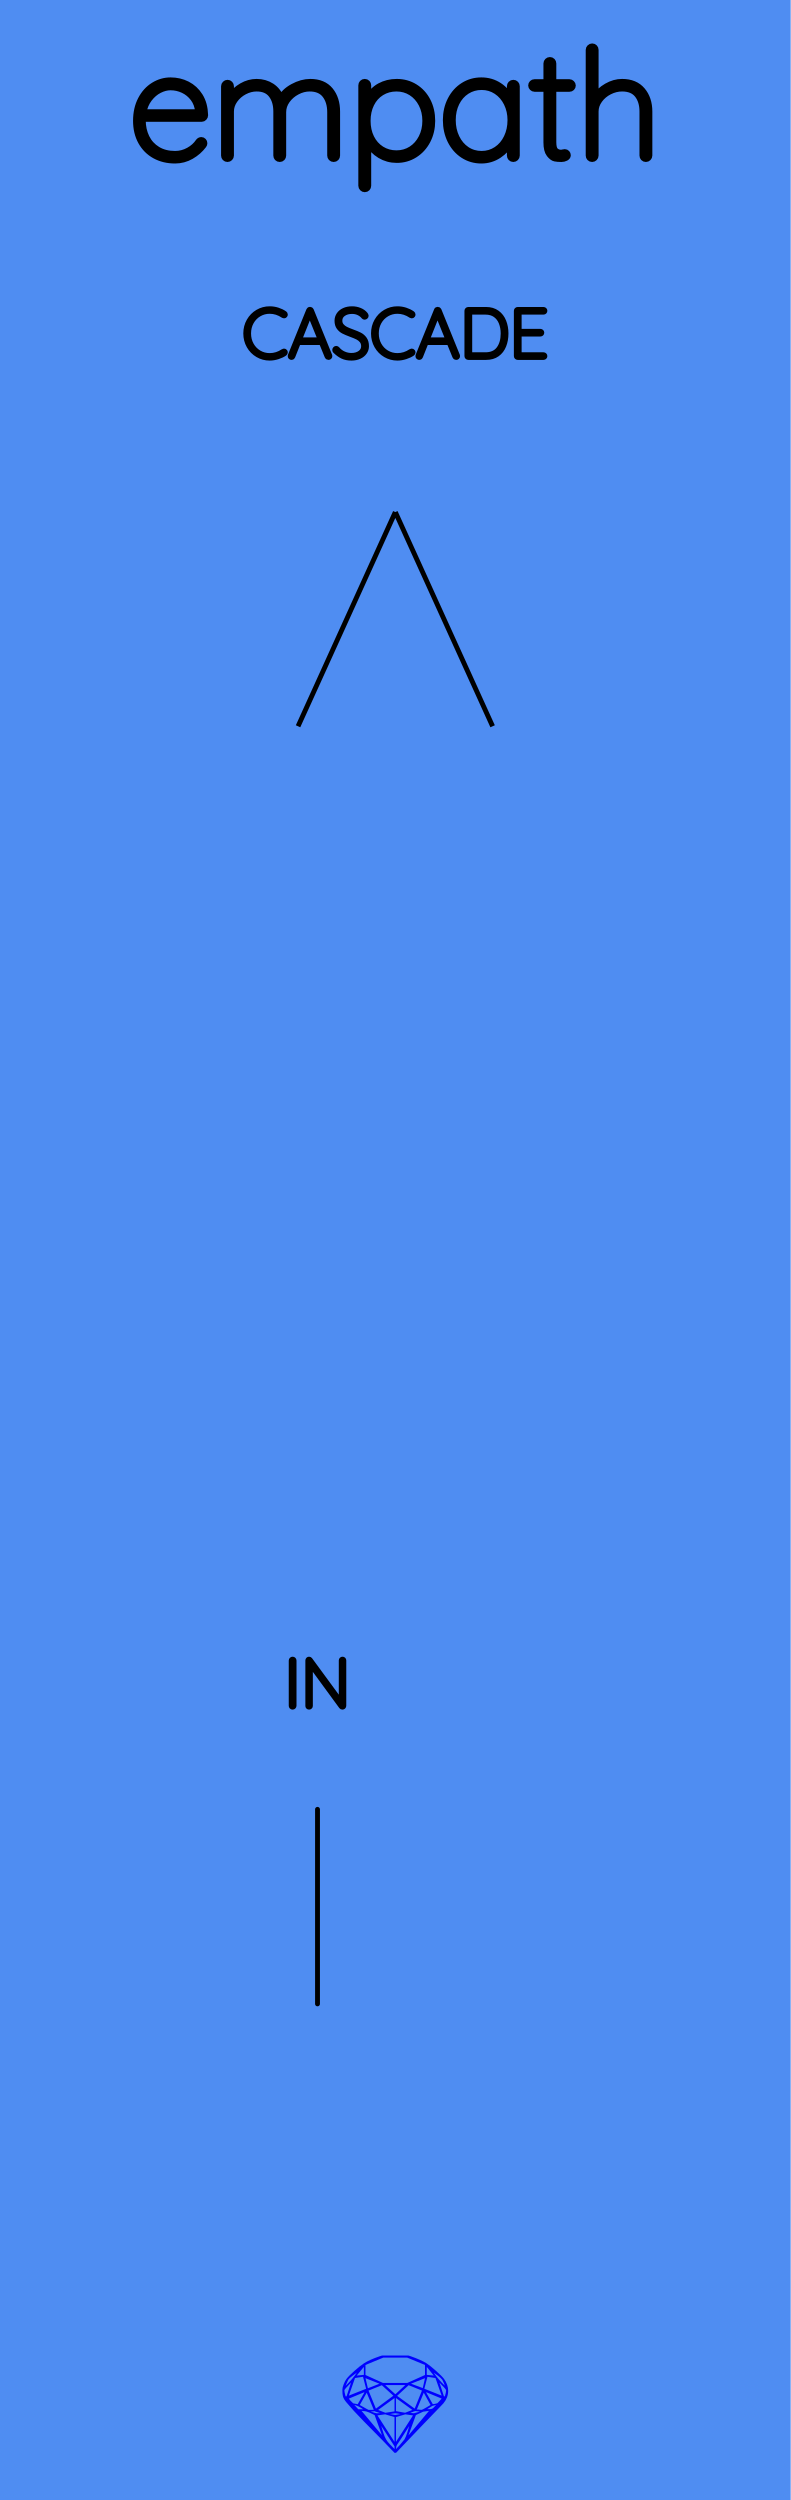
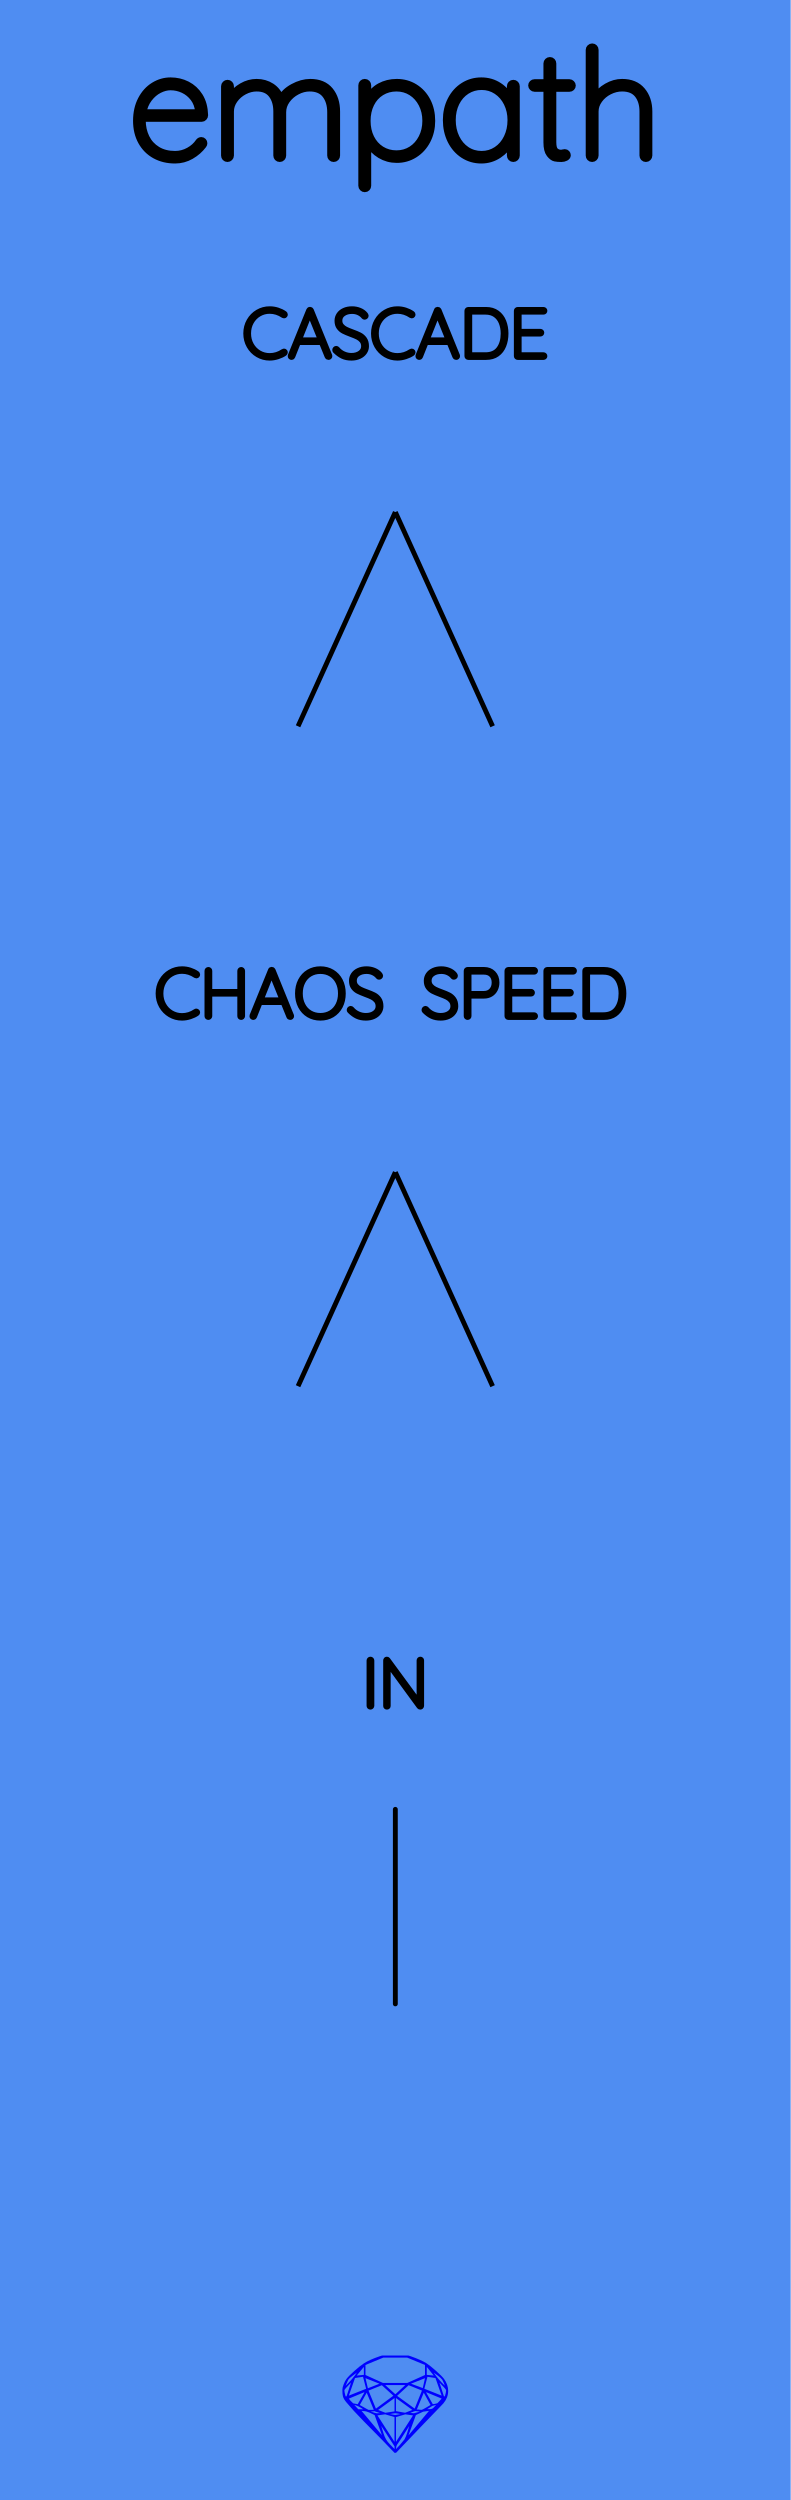
<svg xmlns="http://www.w3.org/2000/svg" width="40.64mm" height="128.50mm" viewBox="0 0 40.64 128.50">
  <g id="PanelLayer">
    <rect id="border_rect" width="40.64" height="128.5" x="0" y="0" style="display:inline;fill:#4f8df2;fill-opacity:1;stroke:none;" />
    <path id="sapphire_gemstone" d="m 23.035,122.900 q 0,0.342 -0.243,0.631 -0.044,0.052 -0.204,0.215 -0.187,0.19 -0.785,0.813 l -1.444,1.513 q -0.019,0.003 -0.044,0.003 -0.028,0 -0.041,-0.003 -0.083,-0.083 -0.648,-0.675 -0.469,-0.474 -0.934,-0.948 -0.557,-0.568 -0.898,-0.981 -0.132,-0.16 -0.168,-0.298 -0.028,-0.102 -0.028,-0.342 0,-0.11 0.072,-0.289 0.066,-0.165 0.141,-0.265 0.119,-0.157 0.422,-0.424 0.284,-0.251 0.474,-0.375 0.273,-0.179 0.819,-0.367 0.096,-0.033 0.11,-0.033 h 1.361 q 0.011,0 0.105,0.033 0.568,0.201 0.824,0.367 0.165,0.105 0.474,0.378 0.322,0.284 0.422,0.422 0.215,0.295 0.215,0.626 z m -0.168,-0.273 q -0.033,-0.107 -0.135,-0.309 -0.072,-0.094 -0.209,-0.198 -0.119,-0.085 -0.234,-0.171 0.245,0.364 0.579,0.678 z m -0.573,-0.524 -0.358,-0.446 v 0.411 z m 0.637,0.758 q 0,-0.052 -0.342,-0.394 l 0.229,0.703 h 0.05 q 0.063,-0.218 0.063,-0.309 z m -0.232,0.273 -0.317,-0.904 -0.411,-0.063 -0.16,0.615 z m 0.003,0.154 -0.772,-0.32 h -0.03 l 0.345,0.606 q 0.08,-0.003 0.234,-0.047 0.025,-0.014 0.223,-0.24 z m -0.857,-1.05 -0.719,0.284 0.604,0.226 z m 0,-0.163 v -0.515 l -0.918,-0.38 h -1.224 l -0.918,0.38 v 0.515 l 0.898,0.408 h 1.254 z m 0.573,1.538 q -0.069,0.011 -0.198,0.052 -0.085,0.055 -0.259,0.163 0.019,0 0.063,0.003 0.041,0 0.063,0 0.119,0 0.19,-0.069 0.072,-0.072 0.141,-0.149 z m -0.289,0.003 -0.347,-0.631 -0.364,0.879 q 0.025,-0.017 0.066,-0.017 0.03,0 0.085,0.011 0.058,0.008 0.088,0.008 0.05,0 0.229,-0.107 0.229,-0.138 0.243,-0.143 z m -0.441,-0.741 -0.684,-0.276 -0.593,0.548 0.904,0.656 z m -0.854,-0.284 h -1.036 l 0.524,0.474 z m 0.75,1.367 q -0.229,-0.03 -0.229,-0.03 -0.036,0 -0.273,0.094 l 0.19,0.019 q 0.011,0 0.311,-0.083 z m -0.389,-0.088 -0.843,-0.612 v 0.675 l 0.471,0.083 z m 0.854,0.05 q -0.099,0.006 -0.295,0.039 -0.011,0.003 -0.378,0.176 -0.13,0.347 -0.38,1.042 z m -2.544,-1.397 -0.719,-0.284 0.124,0.518 z m -0.802,-0.455 v -0.411 l -0.367,0.446 z m 1.516,1.072 -0.593,-0.54 -0.684,0.276 0.38,0.929 z m 0.369,0.943 q -0.033,-0.003 -0.135,-0.025 -0.085,-0.017 -0.138,-0.017 -0.052,0 -0.138,0.017 -0.102,0.022 -0.135,0.025 0.265,0.047 0.273,0.047 0.008,0 0.273,-0.047 z m -0.309,-0.138 v -0.686 l -0.843,0.612 0.372,0.146 z m 0.951,0.207 -0.397,-0.055 -0.48,0.141 v 1.276 z m -2.888,-2.202 q -0.119,0.085 -0.234,0.174 -0.146,0.107 -0.209,0.196 -0.044,0.105 -0.135,0.314 0.369,-0.364 0.579,-0.684 z m 0.477,0.832 -0.16,-0.615 -0.411,0.063 -0.317,0.904 z m 0.394,1.083 -0.364,-0.879 -0.356,0.631 q 0.435,0.251 0.452,0.251 0.091,0 0.267,-0.003 z m 1.822,0.83 q -0.132,0.212 -0.405,0.634 -0.077,0.107 -0.22,0.328 -0.058,0.105 -0.055,0.226 0.16,-0.152 0.433,-0.496 0.077,-0.13 0.141,-0.339 0.055,-0.176 0.107,-0.353 z m -1.494,-0.661 -0.27,-0.088 -0.008,-0.011 q -0.025,0 -0.107,0.011 -0.066,0.006 -0.107,0.006 0.273,0.091 0.311,0.091 0.025,0 0.182,-0.008 z m -0.81,-1.064 h -0.03 l -0.772,0.32 q 0.066,0.097 0.223,0.24 0.077,0.014 0.234,0.047 z m -0.689,-0.502 q -0.342,0.347 -0.342,0.394 0,0.08 0.063,0.309 h 0.05 z m 2.235,3.045 v -1.276 l -0.48,-0.141 -0.397,0.055 z m -1.607,-1.676 q -0.256,-0.182 -0.458,-0.223 0.066,0.077 0.204,0.223 z m 1.61,2.045 v -0.138 l -0.684,-1.05 q 0.052,0.176 0.107,0.353 0.063,0.209 0.141,0.339 0.069,0.119 0.204,0.259 0.116,0.119 0.232,0.237 z m -0.645,-0.706 q -0.116,-0.328 -0.38,-1.042 -0.135,-0.066 -0.273,-0.13 -0.16,-0.072 -0.289,-0.072 -0.052,0 -0.11,-0.014 z" style="stroke-width:0;fill:#0000ff;stroke:#2e2114;stroke-linecap:square;stroke-opacity:1" />
    <path id="model_name" d="M10.483 7.36Q10.483 7.414 10.452 7.453Q10.196 7.794 9.815 8.012Q9.435 8.229 9 8.229Q8.418 8.229 7.968 7.981Q7.518 7.732 7.266 7.274Q7.014 6.816 7.014 6.211Q7.014 5.59 7.258 5.121Q7.503 4.651 7.906 4.403Q8.31 4.154 8.768 4.154Q9.225 4.154 9.617 4.352Q10.009 4.55 10.258 4.946Q10.506 5.342 10.522 5.924Q10.522 5.986 10.475 6.036Q10.428 6.087 10.366 6.087H7.316V6.188Q7.316 6.669 7.51 7.069Q7.704 7.468 8.085 7.701Q8.465 7.934 9 7.934Q9.373 7.934 9.703 7.752Q10.033 7.569 10.219 7.29Q10.273 7.22 10.351 7.22Q10.405 7.22 10.444 7.263Q10.483 7.305 10.483 7.36ZM7.347 5.792H10.203V5.722Q10.165 5.326 9.951 5.043Q9.738 4.76 9.423 4.612Q9.109 4.465 8.768 4.465Q8.48 4.465 8.182 4.616Q7.883 4.767 7.654 5.066Q7.425 5.365 7.347 5.792ZM17.305 5.738V7.996Q17.305 8.058 17.262 8.105Q17.219 8.151 17.15 8.151Q17.08 8.151 17.037 8.105Q16.994 8.058 16.994 7.996V5.769Q16.994 5.218 16.727 4.872Q16.459 4.527 15.916 4.527Q15.582 4.527 15.26 4.698Q14.938 4.868 14.736 5.152Q14.534 5.435 14.534 5.769V7.996Q14.534 8.058 14.491 8.105Q14.449 8.151 14.379 8.151Q14.309 8.151 14.266 8.105Q14.224 8.058 14.224 7.996V5.73Q14.224 5.194 13.967 4.861Q13.711 4.527 13.191 4.527Q12.866 4.527 12.555 4.69Q12.245 4.853 12.047 5.132Q11.849 5.412 11.849 5.73V7.996Q11.849 8.058 11.802 8.105Q11.756 8.151 11.694 8.151Q11.624 8.151 11.581 8.105Q11.538 8.058 11.538 7.996V4.434Q11.538 4.372 11.585 4.325Q11.631 4.278 11.694 4.278Q11.763 4.278 11.806 4.325Q11.849 4.372 11.849 4.434V4.977Q12.074 4.651 12.435 4.441Q12.796 4.232 13.191 4.232Q13.618 4.232 13.952 4.449Q14.286 4.667 14.441 5.086Q14.604 4.729 15.058 4.48Q15.512 4.232 15.947 4.232Q16.614 4.232 16.959 4.651Q17.305 5.07 17.305 5.738ZM22.194 6.211Q22.194 6.77 21.958 7.224Q21.721 7.678 21.309 7.938Q20.898 8.198 20.394 8.198Q19.928 8.198 19.54 7.965Q19.152 7.732 18.904 7.305V9.548Q18.904 9.61 18.861 9.657Q18.818 9.703 18.748 9.703Q18.686 9.703 18.64 9.657Q18.593 9.61 18.593 9.548V4.387Q18.593 4.325 18.636 4.278Q18.678 4.232 18.748 4.232Q18.818 4.232 18.861 4.278Q18.904 4.325 18.904 4.387V5.101Q19.136 4.659 19.524 4.445Q19.913 4.232 20.394 4.232Q20.906 4.232 21.317 4.488Q21.729 4.744 21.962 5.194Q22.194 5.644 22.194 6.211ZM21.884 6.211Q21.884 5.73 21.686 5.346Q21.488 4.961 21.147 4.744Q20.805 4.527 20.378 4.527Q19.944 4.527 19.598 4.74Q19.253 4.954 19.063 5.338Q18.873 5.722 18.873 6.211Q18.873 6.7 19.063 7.084Q19.253 7.468 19.598 7.686Q19.944 7.903 20.378 7.903Q20.805 7.903 21.147 7.686Q21.488 7.468 21.686 7.08Q21.884 6.692 21.884 6.211ZM26.541 4.434V7.996Q26.541 8.058 26.494 8.105Q26.447 8.151 26.385 8.151Q26.316 8.151 26.273 8.105Q26.23 8.058 26.23 7.996V7.298Q26.036 7.693 25.633 7.961Q25.229 8.229 24.74 8.229Q24.228 8.229 23.816 7.961Q23.405 7.693 23.172 7.224Q22.939 6.754 22.939 6.172Q22.939 5.598 23.176 5.136Q23.413 4.674 23.824 4.414Q24.235 4.154 24.74 4.154Q25.244 4.154 25.648 4.418Q26.052 4.682 26.23 5.124V4.434Q26.23 4.372 26.273 4.325Q26.316 4.278 26.385 4.278Q26.455 4.278 26.498 4.325Q26.541 4.372 26.541 4.434ZM26.261 6.172Q26.261 5.699 26.067 5.303Q25.873 4.907 25.528 4.678Q25.182 4.449 24.756 4.449Q24.329 4.449 23.983 4.67Q23.638 4.892 23.444 5.284Q23.25 5.675 23.25 6.172Q23.25 6.669 23.444 7.072Q23.638 7.476 23.979 7.705Q24.321 7.934 24.756 7.934Q25.182 7.934 25.528 7.705Q25.873 7.476 26.067 7.072Q26.261 6.669 26.261 6.172ZM29.42 4.395Q29.42 4.457 29.377 4.5Q29.334 4.542 29.272 4.542H28.419V7.305Q28.419 7.647 28.539 7.759Q28.659 7.872 28.846 7.872Q28.877 7.872 28.935 7.856Q28.993 7.841 29.032 7.841Q29.086 7.841 29.125 7.883Q29.164 7.926 29.164 7.981Q29.164 8.05 29.071 8.101Q28.977 8.151 28.853 8.151Q28.659 8.151 28.527 8.124Q28.395 8.097 28.252 7.915Q28.108 7.732 28.108 7.321V4.542H27.472Q27.418 4.542 27.371 4.496Q27.324 4.449 27.324 4.395Q27.324 4.333 27.367 4.29Q27.41 4.247 27.472 4.247H28.108V3.262Q28.108 3.2 28.155 3.153Q28.201 3.107 28.264 3.107Q28.333 3.107 28.376 3.153Q28.419 3.2 28.419 3.262V4.247H29.272Q29.327 4.247 29.373 4.294Q29.42 4.341 29.42 4.395ZM33.355 5.73V7.996Q33.355 8.058 33.308 8.105Q33.262 8.151 33.2 8.151Q33.13 8.151 33.087 8.105Q33.044 8.058 33.044 7.996V5.73Q33.044 5.194 32.781 4.861Q32.517 4.527 31.973 4.527Q31.64 4.527 31.317 4.69Q30.995 4.853 30.794 5.132Q30.592 5.412 30.592 5.73V7.996Q30.592 8.058 30.545 8.105Q30.499 8.151 30.437 8.151Q30.367 8.151 30.324 8.105Q30.281 8.058 30.281 7.996V2.563Q30.281 2.501 30.328 2.455Q30.375 2.408 30.437 2.408Q30.506 2.408 30.549 2.455Q30.592 2.501 30.592 2.563V5.016Q30.809 4.674 31.193 4.453Q31.578 4.232 31.973 4.232Q32.641 4.232 32.998 4.655Q33.355 5.078 33.355 5.73Z" style="display:inline;stroke:#000000;stroke-width:0.35;stroke-linecap:round;stroke-linejoin:bevel" />
-     <path d="M 16.32,93.00 L 16.32,103.00 " style="stroke:#000000;stroke-width:0.25;stroke-linecap:round;stroke-linejoin:bevel;stroke-dasharray:none" fill="none" />
-     <path d="M15.041 87.749Q15.006 87.749 14.986 87.728Q14.967 87.707 14.967 87.675V85.353Q14.967 85.322 14.988 85.301Q15.009 85.279 15.041 85.279Q15.073 85.279 15.094 85.301Q15.115 85.322 15.115 85.353V87.675Q15.112 87.707 15.091 87.728Q15.069 87.749 15.041 87.749ZM17.673 85.346V87.671Q17.673 87.71 17.652 87.729Q17.631 87.749 17.599 87.749Q17.564 87.749 17.542 87.721L15.955 85.551V87.689Q15.955 87.714 15.935 87.731Q15.916 87.749 15.888 87.749Q15.856 87.749 15.838 87.731Q15.821 87.714 15.821 87.689V85.35Q15.821 85.315 15.84 85.297Q15.86 85.279 15.884 85.279Q15.916 85.279 15.937 85.304L17.539 87.488V85.346Q17.539 85.318 17.558 85.299Q17.578 85.279 17.606 85.279Q17.638 85.279 17.655 85.299Q17.673 85.318 17.673 85.346Z" style="stroke:#000000;stroke-width:0.25;stroke-linecap:round;stroke-linejoin:bevel" />
+     <path d="M 20.32,93.00 L 20.32,103.00 " style="stroke:#000000;stroke-width:0.25;stroke-linecap:round;stroke-linejoin:bevel;stroke-dasharray:none" fill="none" />
+     <path d="M19.041 87.749Q19.006 87.749 18.986 87.728Q18.967 87.707 18.967 87.675V85.353Q18.967 85.322 18.988 85.301Q19.009 85.279 19.041 85.279Q19.073 85.279 19.094 85.301Q19.115 85.322 19.115 85.353V87.675Q19.112 87.707 19.091 87.728Q19.069 87.749 19.041 87.749ZM21.673 85.346V87.671Q21.673 87.71 21.652 87.729Q21.631 87.749 21.599 87.749Q21.564 87.749 21.542 87.721L19.955 85.551V87.689Q19.955 87.714 19.936 87.731Q19.916 87.749 19.888 87.749Q19.856 87.749 19.838 87.731Q19.821 87.714 19.821 87.689V85.35Q19.821 85.315 19.84 85.297Q19.86 85.279 19.884 85.279Q19.916 85.279 19.937 85.304L21.539 87.488V85.346Q21.539 85.318 21.558 85.299Q21.578 85.279 21.606 85.279Q21.638 85.279 21.655 85.299Q21.673 85.318 21.673 85.346Z" style="stroke:#000000;stroke-width:0.25;stroke-linecap:round;stroke-linejoin:bevel" />
    <path d="M14.667 16.165Q14.667 16.194 14.653 16.211Q14.632 16.239 14.6 16.239Q14.586 16.239 14.557 16.225Q14.229 16.003 13.862 16.003Q13.566 16.003 13.317 16.15Q13.069 16.296 12.924 16.555Q12.779 16.815 12.779 17.139Q12.779 17.464 12.924 17.723Q13.069 17.982 13.317 18.129Q13.566 18.275 13.862 18.275Q14.233 18.275 14.554 18.056Q14.572 18.042 14.596 18.042Q14.632 18.042 14.653 18.07Q14.667 18.088 14.667 18.113Q14.667 18.148 14.639 18.169Q14.501 18.268 14.284 18.339Q14.067 18.409 13.862 18.409Q13.527 18.409 13.245 18.243Q12.963 18.078 12.797 17.787Q12.631 17.495 12.631 17.139Q12.631 16.783 12.797 16.492Q12.963 16.201 13.245 16.035Q13.527 15.869 13.862 15.869Q14.074 15.869 14.273 15.933Q14.473 15.996 14.635 16.109Q14.667 16.134 14.667 16.165ZM16.956 18.307Q16.956 18.339 16.935 18.356Q16.914 18.374 16.882 18.374Q16.858 18.374 16.838 18.361Q16.819 18.349 16.812 18.328L16.515 17.601L16.519 17.608H15.337L15.051 18.328Q15.034 18.374 14.988 18.374Q14.956 18.374 14.937 18.356Q14.917 18.339 14.914 18.314Q14.91 18.3 14.917 18.279L15.866 15.943Q15.877 15.915 15.893 15.906Q15.909 15.897 15.933 15.897Q15.986 15.897 16.004 15.943L16.953 18.279Q16.956 18.289 16.956 18.307ZM15.393 17.467H16.462L15.923 16.137ZM17.224 18.039Q17.203 18.017 17.203 17.986Q17.203 17.958 17.228 17.931Q17.253 17.905 17.281 17.905Q17.313 17.905 17.341 17.936Q17.478 18.099 17.667 18.183Q17.856 18.268 18.064 18.268Q18.336 18.268 18.512 18.137Q18.688 18.007 18.688 17.792Q18.685 17.622 18.597 17.513Q18.509 17.404 18.38 17.338Q18.251 17.273 18.029 17.192Q17.785 17.1 17.649 17.03Q17.514 16.959 17.417 16.829Q17.32 16.698 17.32 16.486Q17.32 16.314 17.415 16.172Q17.51 16.031 17.686 15.95Q17.863 15.869 18.096 15.869Q18.304 15.869 18.491 15.945Q18.678 16.021 18.787 16.158Q18.823 16.208 18.823 16.233Q18.823 16.261 18.796 16.284Q18.77 16.307 18.738 16.307Q18.71 16.307 18.692 16.285Q18.593 16.158 18.438 16.084Q18.283 16.01 18.096 16.01Q17.828 16.01 17.649 16.137Q17.471 16.264 17.471 16.483Q17.471 16.635 17.558 16.741Q17.644 16.846 17.775 16.912Q17.905 16.977 18.099 17.047Q18.346 17.136 18.491 17.21Q18.636 17.284 18.738 17.425Q18.84 17.566 18.84 17.799Q18.84 17.961 18.745 18.102Q18.65 18.243 18.471 18.326Q18.293 18.409 18.064 18.409Q17.803 18.409 17.609 18.319Q17.415 18.229 17.224 18.039ZM21.232 16.165Q21.232 16.194 21.218 16.211Q21.197 16.239 21.165 16.239Q21.151 16.239 21.123 16.225Q20.794 16.003 20.428 16.003Q20.131 16.003 19.883 16.15Q19.634 16.296 19.489 16.555Q19.345 16.815 19.345 17.139Q19.345 17.464 19.489 17.723Q19.634 17.982 19.883 18.129Q20.131 18.275 20.428 18.275Q20.798 18.275 21.119 18.056Q21.137 18.042 21.161 18.042Q21.197 18.042 21.218 18.07Q21.232 18.088 21.232 18.113Q21.232 18.148 21.204 18.169Q21.066 18.268 20.849 18.339Q20.632 18.409 20.428 18.409Q20.093 18.409 19.81 18.243Q19.528 18.078 19.362 17.787Q19.196 17.495 19.196 17.139Q19.196 16.783 19.362 16.492Q19.528 16.201 19.81 16.035Q20.093 15.869 20.428 15.869Q20.639 15.869 20.839 15.933Q21.038 15.996 21.2 16.109Q21.232 16.134 21.232 16.165ZM23.521 18.307Q23.521 18.339 23.5 18.356Q23.479 18.374 23.447 18.374Q23.423 18.374 23.403 18.361Q23.384 18.349 23.377 18.328L23.081 17.601L23.084 17.608H21.902L21.616 18.328Q21.599 18.374 21.553 18.374Q21.521 18.374 21.502 18.356Q21.482 18.339 21.479 18.314Q21.475 18.3 21.482 18.279L22.431 15.943Q22.442 15.915 22.458 15.906Q22.474 15.897 22.498 15.897Q22.551 15.897 22.569 15.943L23.518 18.279Q23.521 18.289 23.521 18.307ZM21.959 17.467H23.028L22.488 16.137ZM26.009 17.139Q26.009 17.488 25.897 17.767Q25.786 18.046 25.557 18.21Q25.328 18.374 24.985 18.374H24.068Q24.04 18.374 24.019 18.353Q23.998 18.331 23.998 18.303V15.975Q23.998 15.947 24.019 15.926Q24.04 15.904 24.068 15.904H24.985Q25.324 15.904 25.555 16.074Q25.786 16.243 25.897 16.523Q26.009 16.804 26.009 17.139ZM25.86 17.139Q25.86 16.839 25.763 16.59Q25.666 16.342 25.463 16.194Q25.261 16.046 24.95 16.046H24.146V18.233H24.95Q25.409 18.233 25.635 17.931Q25.86 17.63 25.86 17.139ZM28.009 18.303Q28.009 18.335 27.988 18.354Q27.966 18.374 27.938 18.374H26.608Q26.58 18.374 26.559 18.353Q26.538 18.331 26.538 18.303V15.975Q26.538 15.947 26.559 15.926Q26.58 15.904 26.608 15.904H27.938Q27.966 15.904 27.988 15.926Q28.009 15.947 28.009 15.975Q28.009 16.007 27.988 16.026Q27.966 16.046 27.938 16.046H26.686V17.03H27.779Q27.808 17.03 27.829 17.051Q27.85 17.072 27.85 17.1Q27.85 17.132 27.829 17.151Q27.808 17.171 27.779 17.171H26.686V18.233H27.938Q27.966 18.233 27.988 18.254Q28.009 18.275 28.009 18.303Z" style="stroke:#000000;stroke-width:0.25;stroke-linecap:round;stroke-linejoin:bevel" />
    <path d="M 20.32,26.32 L 15.32,37.33 z L 25.32,37.33 z " style="stroke:#000000;stroke-width:0.25;stroke-linecap:round;stroke-linejoin:bevel;stroke-dasharray:none" />
+     <path d="M10.161 50.09Q10.161 50.119 10.146 50.136Q10.125 50.164 10.094 50.164Q10.079 50.164 10.051 50.15Q9.723 49.928 9.356 49.928Q9.06 49.928 8.811 50.075Q8.562 50.221 8.418 50.48Q8.273 50.74 8.273 51.064Q8.273 51.389 8.418 51.648Q8.562 51.907 8.811 52.054Q9.06 52.2 9.356 52.2Q9.727 52.2 10.048 51.981Q10.065 51.967 10.09 51.967Q10.125 51.967 10.146 51.995Q10.161 52.013 10.161 52.038Q10.161 52.073 10.132 52.094Q9.995 52.193 9.778 52.264Q9.561 52.334 9.356 52.334Q9.021 52.334 8.739 52.168Q8.457 52.002 8.291 51.712Q8.125 51.42 8.125 51.064Q8.125 50.708 8.291 50.417Q8.457 50.126 8.739 49.96Q9.021 49.794 9.356 49.794Q9.568 49.794 9.767 49.858Q9.967 49.921 10.129 50.034Q10.161 50.059 10.161 50.09ZM12.471 49.904V52.225Q12.468 52.257 12.447 52.278Q12.425 52.299 12.397 52.299Q12.362 52.299 12.342 52.278Q12.323 52.257 12.323 52.225V51.099H10.785V52.225Q10.781 52.257 10.76 52.278Q10.739 52.299 10.711 52.299Q10.676 52.299 10.656 52.278Q10.637 52.257 10.637 52.225V49.904Q10.637 49.872 10.658 49.851Q10.679 49.829 10.711 49.829Q10.743 49.829 10.764 49.851Q10.785 49.872 10.785 49.904V50.958H12.323V49.904Q12.323 49.872 12.344 49.851Q12.365 49.829 12.397 49.829Q12.429 49.829 12.45 49.851Q12.471 49.872 12.471 49.904ZM14.99 52.232Q14.99 52.264 14.969 52.281Q14.948 52.299 14.916 52.299Q14.891 52.299 14.872 52.286Q14.852 52.274 14.845 52.253L14.549 51.526L14.553 51.533H13.371L13.085 52.253Q13.068 52.299 13.022 52.299Q12.99 52.299 12.97 52.281Q12.951 52.264 12.947 52.239Q12.944 52.225 12.951 52.204L13.9 49.868Q13.911 49.84 13.927 49.831Q13.942 49.822 13.967 49.822Q14.02 49.822 14.038 49.868L14.987 52.204Q14.99 52.214 14.99 52.232ZM13.427 51.392H14.496L13.957 50.062ZM16.468 52.334Q16.126 52.334 15.858 52.174Q15.59 52.013 15.44 51.724Q15.29 51.434 15.29 51.064Q15.29 50.694 15.44 50.404Q15.59 50.115 15.858 49.955Q16.126 49.794 16.468 49.794Q16.81 49.794 17.079 49.955Q17.347 50.115 17.497 50.404Q17.646 50.694 17.646 51.064Q17.646 51.434 17.497 51.724Q17.347 52.013 17.079 52.174Q16.81 52.334 16.468 52.334ZM16.468 49.935Q16.168 49.935 15.934 50.076Q15.699 50.217 15.569 50.475Q15.438 50.733 15.438 51.064Q15.438 51.396 15.569 51.653Q15.699 51.911 15.934 52.052Q16.168 52.193 16.468 52.193Q16.768 52.193 17.003 52.052Q17.237 51.911 17.368 51.653Q17.498 51.396 17.498 51.064Q17.498 50.733 17.368 50.475Q17.237 50.217 17.003 50.076Q16.768 49.935 16.468 49.935ZM17.968 51.964Q17.946 51.943 17.946 51.911Q17.946 51.883 17.971 51.856Q17.996 51.83 18.024 51.83Q18.056 51.83 18.084 51.861Q18.222 52.024 18.41 52.108Q18.599 52.193 18.807 52.193Q19.079 52.193 19.255 52.062Q19.432 51.932 19.432 51.717Q19.428 51.547 19.34 51.438Q19.252 51.329 19.123 51.263Q18.994 51.198 18.772 51.117Q18.529 51.025 18.393 50.955Q18.257 50.884 18.16 50.754Q18.063 50.623 18.063 50.411Q18.063 50.239 18.158 50.097Q18.253 49.956 18.43 49.875Q18.606 49.794 18.839 49.794Q19.047 49.794 19.234 49.87Q19.421 49.946 19.53 50.083Q19.566 50.133 19.566 50.157Q19.566 50.186 19.539 50.209Q19.513 50.232 19.481 50.232Q19.453 50.232 19.435 50.21Q19.336 50.083 19.181 50.009Q19.026 49.935 18.839 49.935Q18.571 49.935 18.393 50.062Q18.215 50.189 18.215 50.408Q18.215 50.56 18.301 50.666Q18.387 50.771 18.518 50.837Q18.648 50.902 18.842 50.972Q19.089 51.061 19.234 51.135Q19.379 51.209 19.481 51.35Q19.583 51.491 19.583 51.724Q19.583 51.886 19.488 52.027Q19.393 52.168 19.215 52.251Q19.037 52.334 18.807 52.334Q18.546 52.334 18.352 52.244Q18.158 52.154 17.968 51.964ZM21.813 51.964Q21.792 51.943 21.792 51.911Q21.792 51.883 21.816 51.856Q21.841 51.83 21.869 51.83Q21.901 51.83 21.929 51.861Q22.067 52.024 22.256 52.108Q22.444 52.193 22.652 52.193Q22.924 52.193 23.101 52.062Q23.277 51.932 23.277 51.717Q23.273 51.547 23.185 51.438Q23.097 51.329 22.968 51.263Q22.839 51.198 22.617 51.117Q22.374 51.025 22.238 50.955Q22.102 50.884 22.005 50.754Q21.908 50.623 21.908 50.411Q21.908 50.239 22.003 50.097Q22.099 49.956 22.275 49.875Q22.451 49.794 22.684 49.794Q22.892 49.794 23.079 49.87Q23.266 49.946 23.376 50.083Q23.411 50.133 23.411 50.157Q23.411 50.186 23.384 50.209Q23.358 50.232 23.326 50.232Q23.298 50.232 23.28 50.21Q23.182 50.083 23.026 50.009Q22.871 49.935 22.684 49.935Q22.416 49.935 22.238 50.062Q22.06 50.189 22.06 50.408Q22.06 50.56 22.146 50.666Q22.233 50.771 22.363 50.837Q22.494 50.902 22.688 50.972Q22.935 51.061 23.079 51.135Q23.224 51.209 23.326 51.35Q23.429 51.491 23.429 51.724Q23.429 51.886 23.333 52.027Q23.238 52.168 23.06 52.251Q22.882 52.334 22.652 52.334Q22.391 52.334 22.197 52.244Q22.003 52.154 21.813 51.964ZM25.545 50.503Q25.545 50.701 25.462 50.861Q25.379 51.022 25.228 51.112Q25.076 51.202 24.878 51.202H24.109V52.228Q24.109 52.257 24.087 52.278Q24.064 52.299 24.035 52.299Q24.004 52.299 23.982 52.278Q23.961 52.257 23.961 52.228V49.9Q23.961 49.872 23.982 49.851Q24.004 49.829 24.032 49.829H24.878Q25.178 49.829 25.362 50.016Q25.545 50.203 25.545 50.503ZM25.397 50.503Q25.397 50.26 25.258 50.115Q25.118 49.971 24.878 49.971H24.109V51.061H24.878Q25.115 51.061 25.256 50.904Q25.397 50.747 25.397 50.503ZM27.528 52.228Q27.528 52.26 27.507 52.279Q27.485 52.299 27.457 52.299H26.127Q26.099 52.299 26.078 52.278Q26.057 52.257 26.057 52.228V49.9Q26.057 49.872 26.078 49.851Q26.099 49.829 26.127 49.829H27.457Q27.485 49.829 27.507 49.851Q27.528 49.872 27.528 49.9Q27.528 49.932 27.507 49.951Q27.485 49.971 27.457 49.971H26.205V50.955H27.299Q27.327 50.955 27.348 50.976Q27.369 50.997 27.369 51.025Q27.369 51.057 27.348 51.077Q27.327 51.096 27.299 51.096H26.205V52.158H27.457Q27.485 52.158 27.507 52.179Q27.528 52.2 27.528 52.228ZM29.528 52.228Q29.528 52.26 29.507 52.279Q29.486 52.299 29.457 52.299H28.128Q28.099 52.299 28.078 52.278Q28.057 52.257 28.057 52.228V49.9Q28.057 49.872 28.078 49.851Q28.099 49.829 28.128 49.829H29.457Q29.486 49.829 29.507 49.851Q29.528 49.872 29.528 49.9Q29.528 49.932 29.507 49.951Q29.486 49.971 29.457 49.971H28.205V50.955H29.299Q29.327 50.955 29.348 50.976Q29.369 50.997 29.369 51.025Q29.369 51.057 29.348 51.077Q29.327 51.096 29.299 51.096H28.205V52.158H29.457Q29.486 52.158 29.507 52.179Q29.528 52.2 29.528 52.228ZM32.068 51.064Q32.068 51.413 31.957 51.692Q31.846 51.971 31.616 52.135Q31.387 52.299 31.045 52.299H30.128Q30.1 52.299 30.078 52.278Q30.057 52.257 30.057 52.228V49.9Q30.057 49.872 30.078 49.851Q30.1 49.829 30.128 49.829H31.045Q31.384 49.829 31.615 49.999Q31.846 50.168 31.957 50.449Q32.068 50.729 32.068 51.064ZM31.92 51.064Q31.92 50.764 31.823 50.516Q31.726 50.267 31.523 50.119Q31.32 49.971 31.01 49.971H30.205V52.158H31.01Q31.468 52.158 31.694 51.856Q31.92 51.554 31.92 51.064Z" style="stroke:#000000;stroke-width:0.25;stroke-linecap:round;stroke-linejoin:bevel" />
+     <path d="M 20.32,60.25 L 15.32,71.25 z L 25.32,71.25 z " style="stroke:#000000;stroke-width:0.25;stroke-linecap:round;stroke-linejoin:bevel;stroke-dasharray:none" />
  </g>
</svg>
